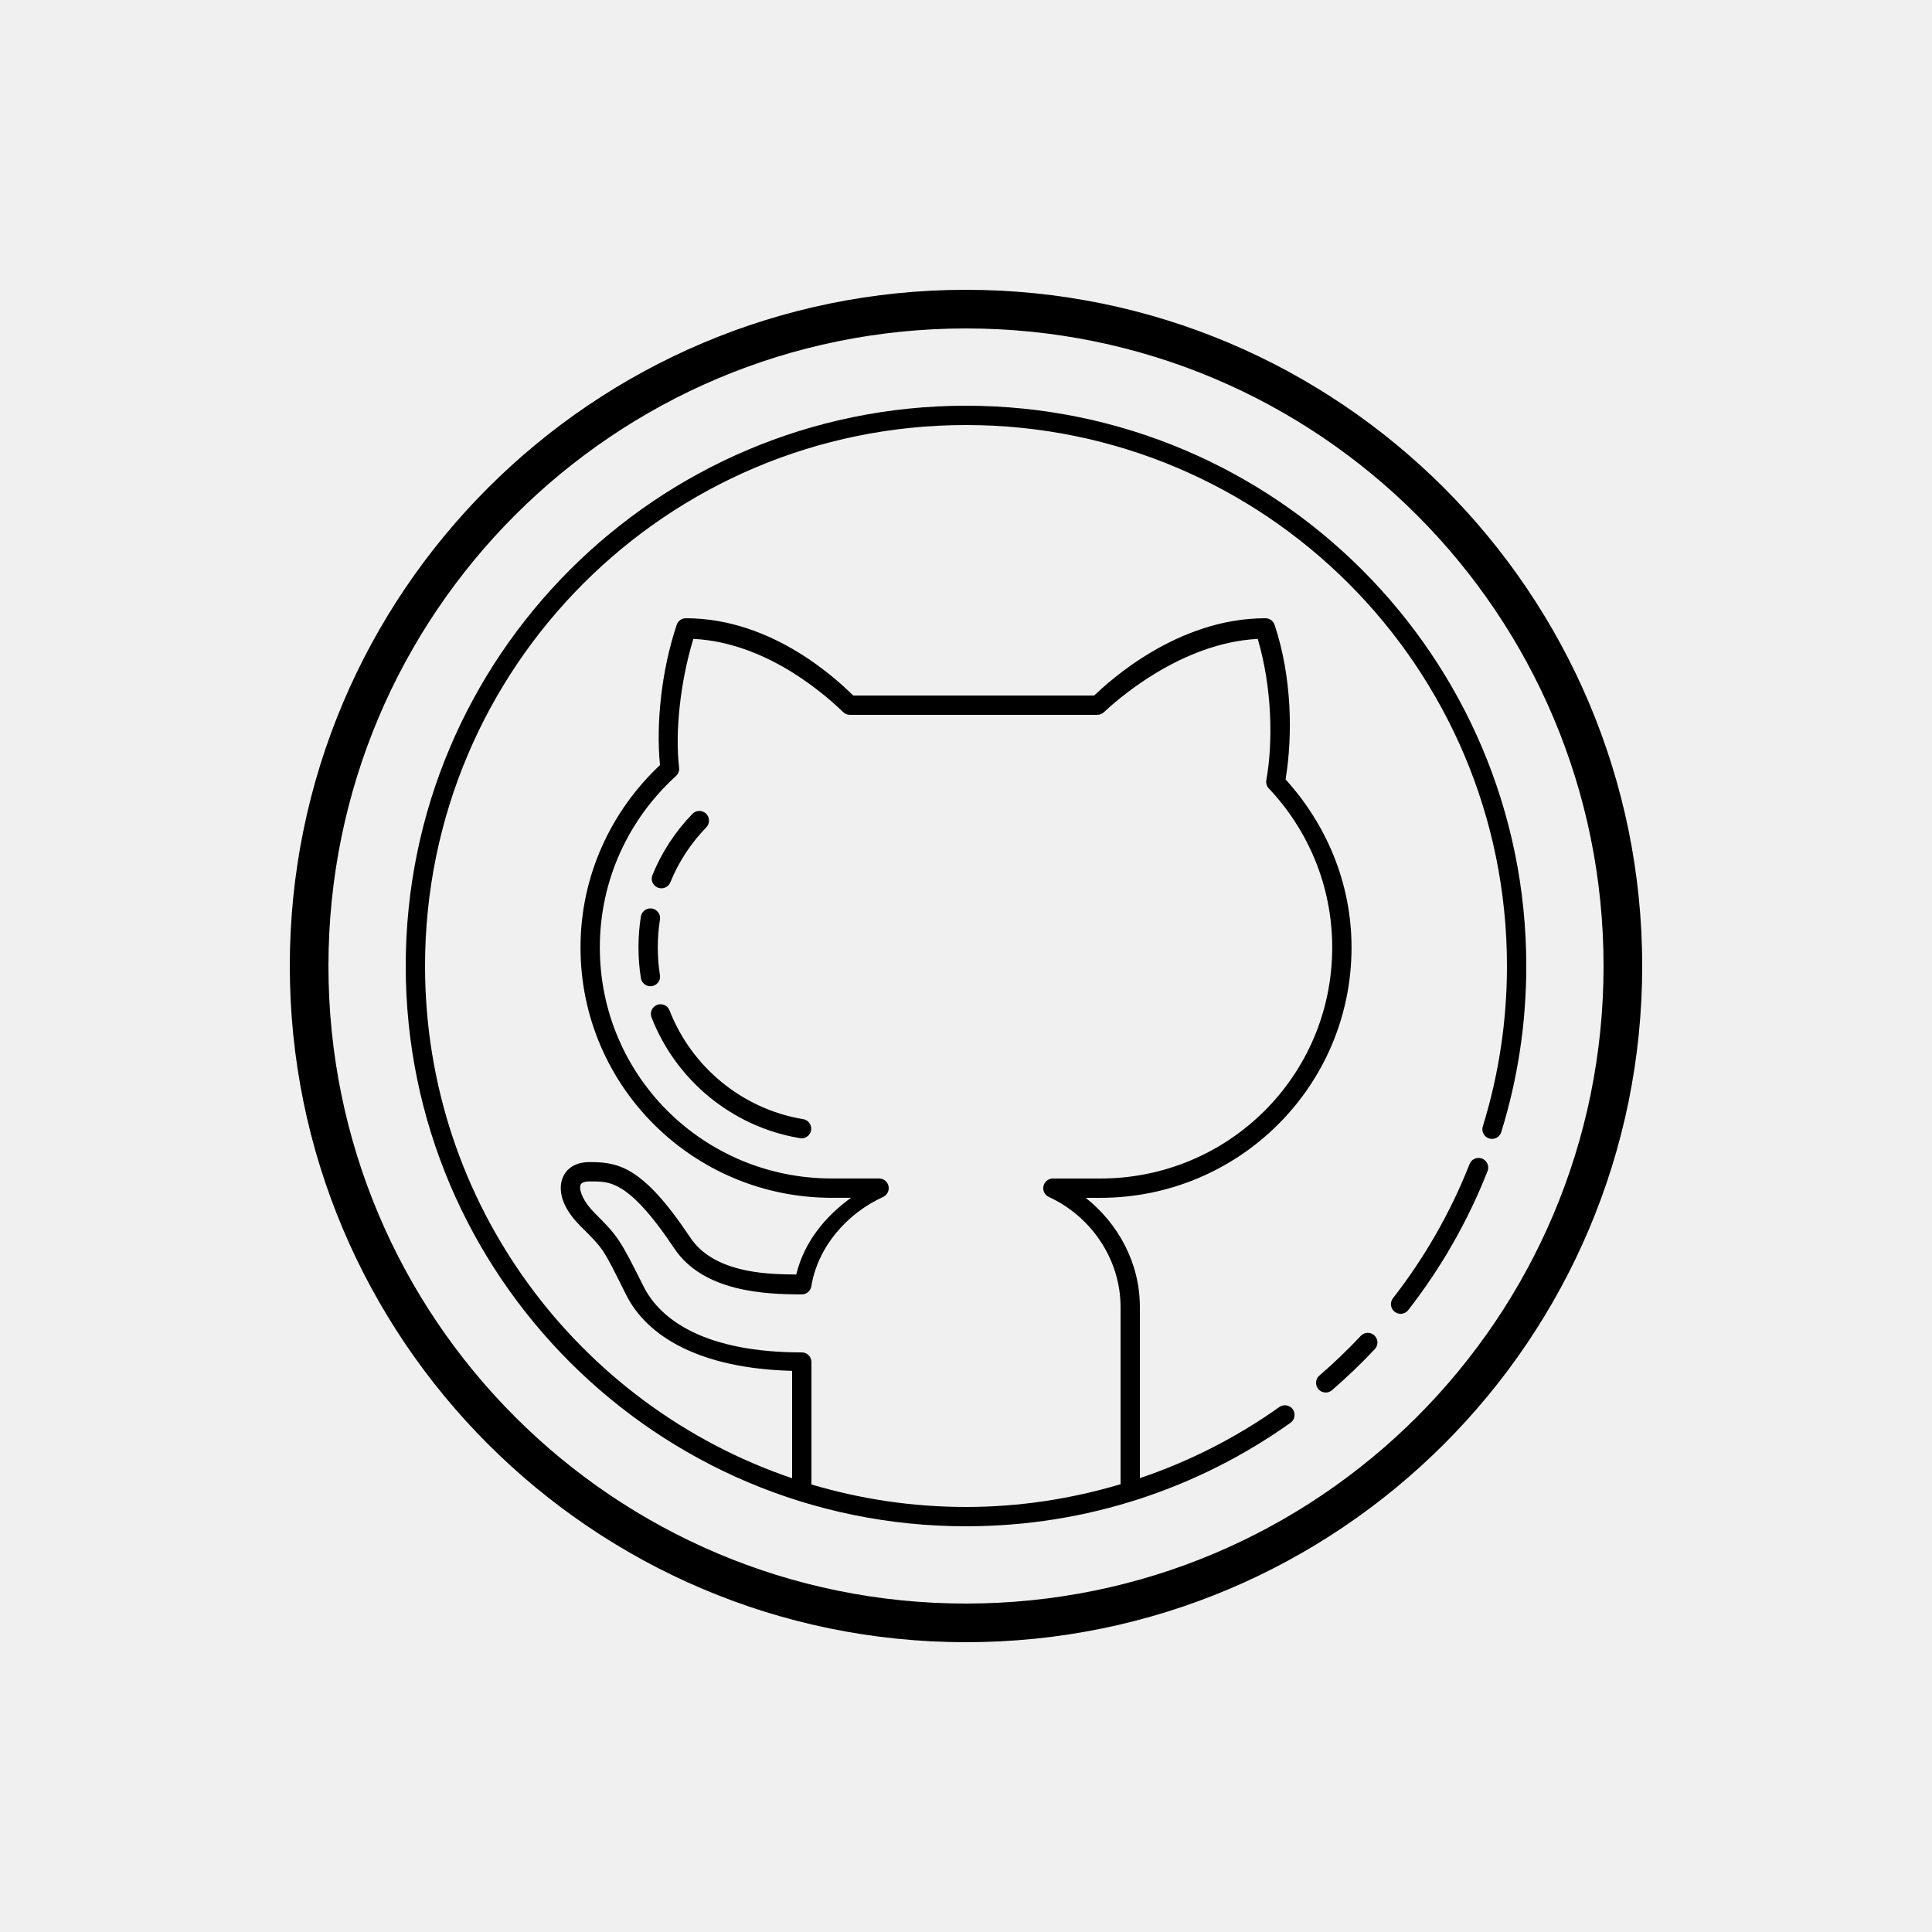
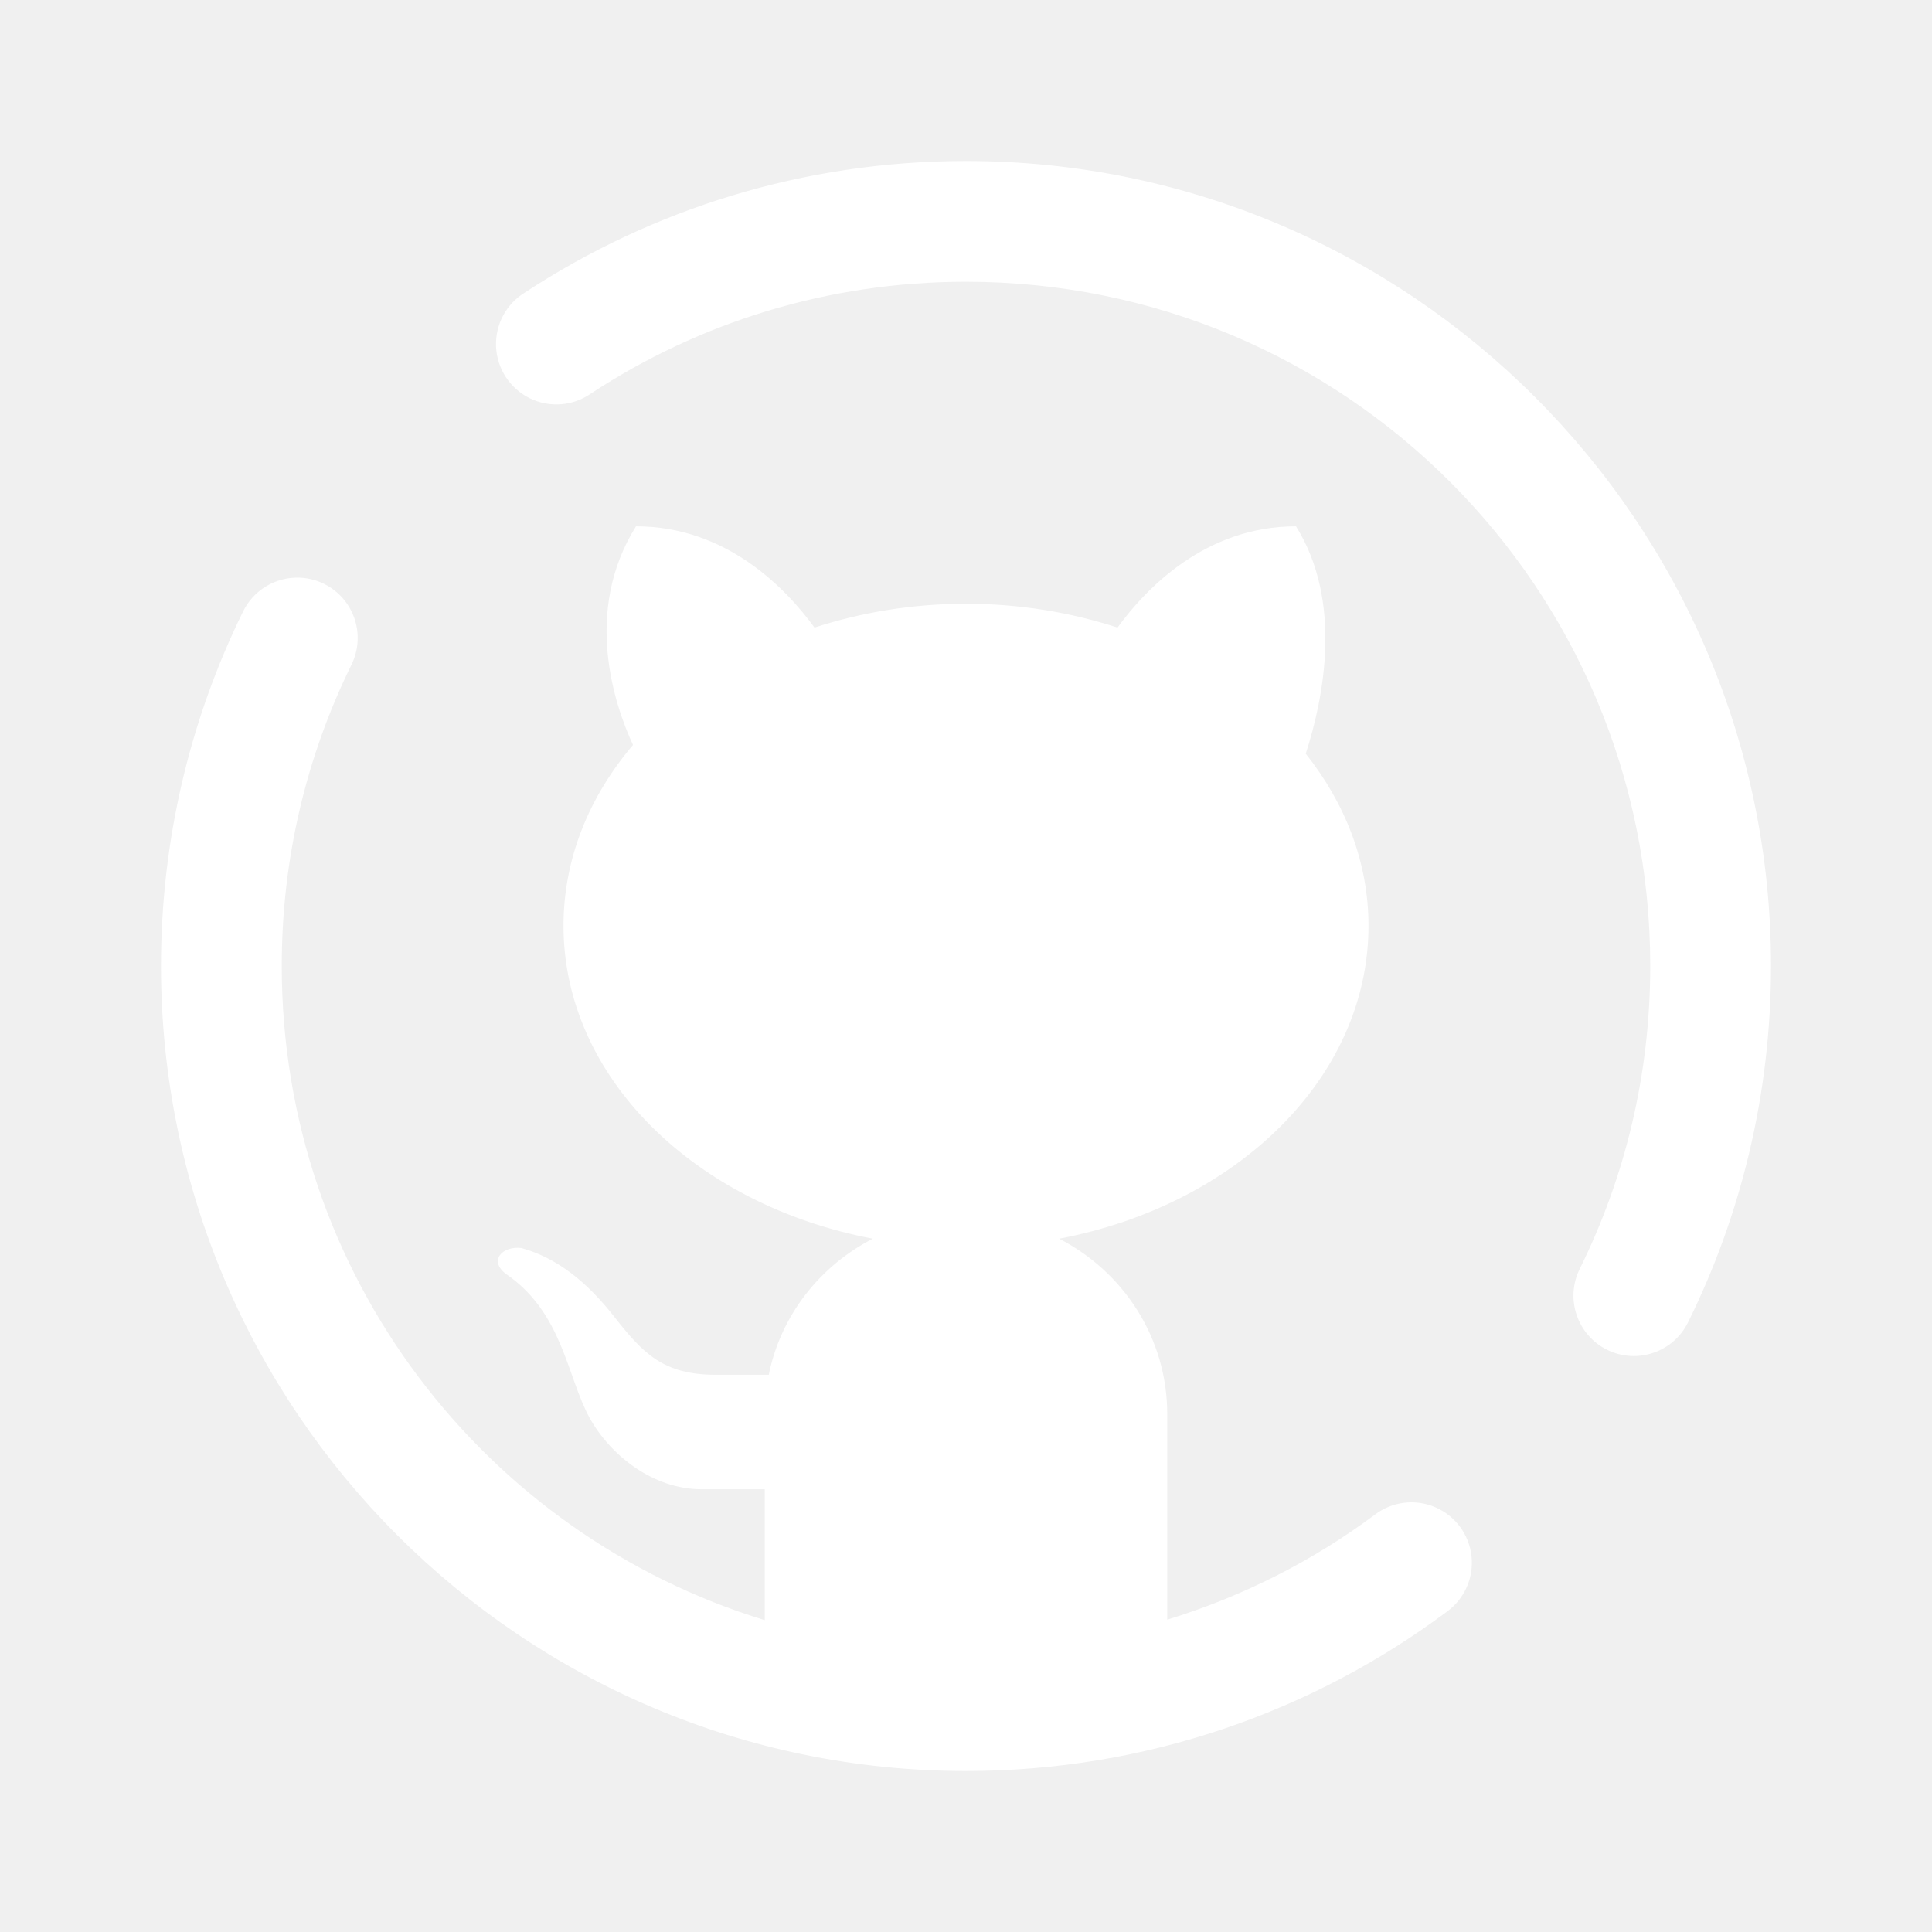
- <svg xmlns="http://www.w3.org/2000/svg" viewBox="0 0 100 100" width="100px" height="100px">
-   <path d="M 50 15 C 30.682 15 15 30.682 15 50 C 15 69.318 30.682 85 50 85 C 69.318 85 85 69.318 85 50 C 85 30.682 69.318 15 50 15 z M 50 17 C 68.237 17 83 31.763 83 50 C 83 68.237 68.237 83 50 83 C 31.763 83 17 68.237 17 50 C 17 31.763 31.763 17 50 17 z M 50 21 C 33.99 21 21 33.99 21 50 C 21 66.01 33.99 79 50 79 C 56.258 79 62.057 77.016 66.797 73.643 A 0.5 0.5 0 1 0 66.217 72.828 C 64.025 74.388 61.596 75.629 59 76.51 L 59 67.654 C 59 65.363 57.875 63.333 56.197 62 L 56.949 62 C 64.125 62 69.955 56.217 69.955 49.039 C 69.955 45.681 68.634 42.648 66.541 40.342 C 66.917 38.069 66.872 35.037 65.973 32.342 A 0.5 0.5 0 0 0 65.498 32 C 60.908 32 57.379 35.297 56.633 36 L 44.166 36 C 43.471 35.336 40.091 32 35.5 32 A 0.5 0.5 0 0 0 35.025 32.342 C 34.228 34.734 33.953 37.468 34.16 39.6 C 31.644 41.968 30.047 45.31 30.047 49.039 C 30.047 56.217 35.877 61.998 43.053 61.998 L 44.047 61.998 C 42.689 62.983 41.623 64.294 41.213 65.969 C 40.287 65.96 39.244 65.927 38.279 65.678 C 37.221 65.404 36.304 64.919 35.734 64.064 C 34.485 62.19 33.555 61.211 32.711 60.688 C 31.867 60.164 31.114 60.15 30.5 60.15 C 30.109 60.15 29.749 60.25 29.475 60.477 C 29.2 60.703 29.046 61.048 29.027 61.393 C 28.99 62.081 29.368 62.786 30.047 63.465 C 31.277 64.695 31.182 64.565 32.412 67.025 C 33.489 69.181 36.234 70.834 41 70.955 L 41 76.514 C 29.951 72.766 22 62.319 22 50 C 22 34.53 34.53 22 50 22 C 65.47 22 78 34.53 78 50 C 78 52.886 77.564 55.669 76.754 58.287 A 0.5 0.5 0 1 0 77.709 58.582 C 78.549 55.87 79 52.986 79 50 C 79 33.99 66.01 21 50 21 z M 35.887 33.068 C 39.907 33.268 43.033 36.285 43.652 36.865 A 0.5 0.5 0 0 0 43.994 37 L 56.797 37 A 0.5 0.5 0 0 0 57.139 36.863 C 57.712 36.324 61.067 33.276 65.1 33.07 C 65.832 35.542 65.906 38.369 65.545 40.377 A 0.5 0.5 0 0 0 65.674 40.809 C 67.705 42.959 68.955 45.849 68.955 49.039 C 68.955 55.677 63.589 61 56.949 61 L 54.5 61 A 0.5 0.5 0 0 0 54.291 61.955 C 56.437 62.939 58 65.142 58 67.654 L 58 76.822 C 55.464 77.578 52.783 78 50 78 C 47.219 78 44.535 77.59 42 76.836 L 42 70.5 A 0.5 0.5 0 0 0 41.5 70 C 36.611 70 34.213 68.394 33.307 66.578 C 32.077 64.118 31.984 63.988 30.754 62.758 C 30.203 62.207 30.015 61.681 30.027 61.447 C 30.034 61.33 30.059 61.291 30.111 61.248 C 30.163 61.205 30.276 61.15 30.5 61.15 C 31.114 61.15 31.541 61.138 32.184 61.537 C 32.827 61.936 33.692 62.804 34.902 64.619 C 35.65 65.74 36.825 66.333 38.027 66.645 C 39.23 66.956 40.485 66.998 41.5 66.998 A 0.5 0.5 0 0 0 41.994 66.58 C 42.328 64.526 43.843 62.808 45.709 61.953 A 0.5 0.5 0 0 0 45.5 60.998 L 43.053 60.998 C 36.413 60.998 31.047 55.677 31.047 49.039 C 31.047 45.513 32.571 42.362 34.99 40.166 A 0.5 0.5 0 0 0 35.15 39.736 C 34.934 37.882 35.208 35.307 35.887 33.068 z M 36.172 41.975 A 0.5 0.5 0 0 0 35.832 42.133 C 34.94 43.058 34.247 44.124 33.775 45.281 A 0.5 0.5 0 1 0 34.701 45.658 C 35.124 44.62 35.747 43.662 36.553 42.826 A 0.5 0.5 0 0 0 36.172 41.975 z M 33.635 47.021 A 0.5 0.5 0 0 0 33.17 47.449 C 33.088 47.97 33.047 48.501 33.047 49.039 C 33.047 49.568 33.088 50.09 33.168 50.598 A 0.5 0.5 0 1 0 34.154 50.441 C 34.082 49.985 34.047 49.516 34.047 49.039 C 34.047 48.553 34.084 48.075 34.158 47.605 A 0.5 0.5 0 0 0 33.635 47.021 z M 34.195 51.98 A 0.5 0.5 0 0 0 33.727 52.67 C 34.986 55.896 37.872 58.311 41.373 58.906 A 0.5 0.5 0 1 0 41.539 57.922 C 38.39 57.387 35.791 55.208 34.658 52.307 A 0.5 0.5 0 0 0 34.195 51.98 z M 76.51 59.936 A 0.5 0.5 0 0 0 76.062 60.258 C 75.074 62.768 73.733 65.099 72.1 67.195 A 0.5 0.5 0 1 0 72.889 67.811 C 74.58 65.64 75.968 63.225 76.992 60.625 A 0.5 0.5 0 0 0 76.51 59.936 z M 70.764 68.988 A 0.5 0.5 0 0 0 70.426 69.152 C 69.755 69.868 69.046 70.547 68.303 71.189 A 0.5 0.5 0 1 0 68.957 71.945 C 69.726 71.28 70.459 70.577 71.154 69.836 A 0.5 0.5 0 0 0 70.814 68.988 A 0.5 0.5 0 0 0 70.764 68.988 z" />
+ <svg xmlns="http://www.w3.org/2000/svg" fill="#FFFFFF" viewBox="0 0 48 48" width="40px" height="40px">
+   <path d="M 24 4 C 19.963 4 16.192 5.201 13.047 7.264 A 1.5 1.5 0 1 0 14.691 9.771 C 17.366 8.018 20.557 7 24 7 C 33.406 7 41 14.594 41 24 C 41 26.708 40.37 29.257 39.248 31.525 A 1.5 1.5 0 0 0 41.938 32.855 C 43.258 30.186 44 27.174 44 24 C 44 12.972 35.028 4 24 4 z M 15.801 13.076 C 14.473 15.202 15.274 17.528 15.727 18.508 C 14.638 19.789 14 21.334 14 23 C 14 26.78 17.281 29.939 21.686 30.775 C 20.377 31.448 19.4 32.672 19.1 34.156 L 17.783 34.156 C 16.486 34.156 15.982 33.629 15.281 32.74 C 14.589 31.851 13.845 31.254 12.951 31.006 C 12.469 30.955 12.144 31.321 12.564 31.646 C 13.983 32.612 14.081 34.194 14.65 35.229 C 15.168 36.161 16.23 37 17.43 37 L 19 37 L 19 40.252 C 12.043 38.122 7 31.665 7 24 C 7 21.314 7.62 18.783 8.725 16.529 A 1.5 1.5 0 0 0 7.449 14.352 A 1.5 1.5 0 0 0 6.031 15.209 C 4.73 17.863 4 20.852 4 24 C 4 35.028 12.972 44 24 44 C 28.473 44 32.618 42.526 35.951 40.039 A 1.501 1.501 0 1 0 34.156 37.633 C 32.618 38.781 30.876 39.663 29 40.24 L 29 35.137 C 29 33.229 27.902 31.591 26.314 30.775 C 30.719 29.939 34 26.78 34 23 C 34 21.426 33.423 19.962 32.441 18.725 C 32.883 17.357 33.371 14.953 32.199 13.076 C 29.948 13.076 28.47 14.623 27.764 15.592 C 26.602 15.214 25.333 15 24 15 C 22.667 15 21.398 15.214 20.236 15.592 C 19.53 14.623 18.053 13.076 15.801 13.076 z" />
</svg>
